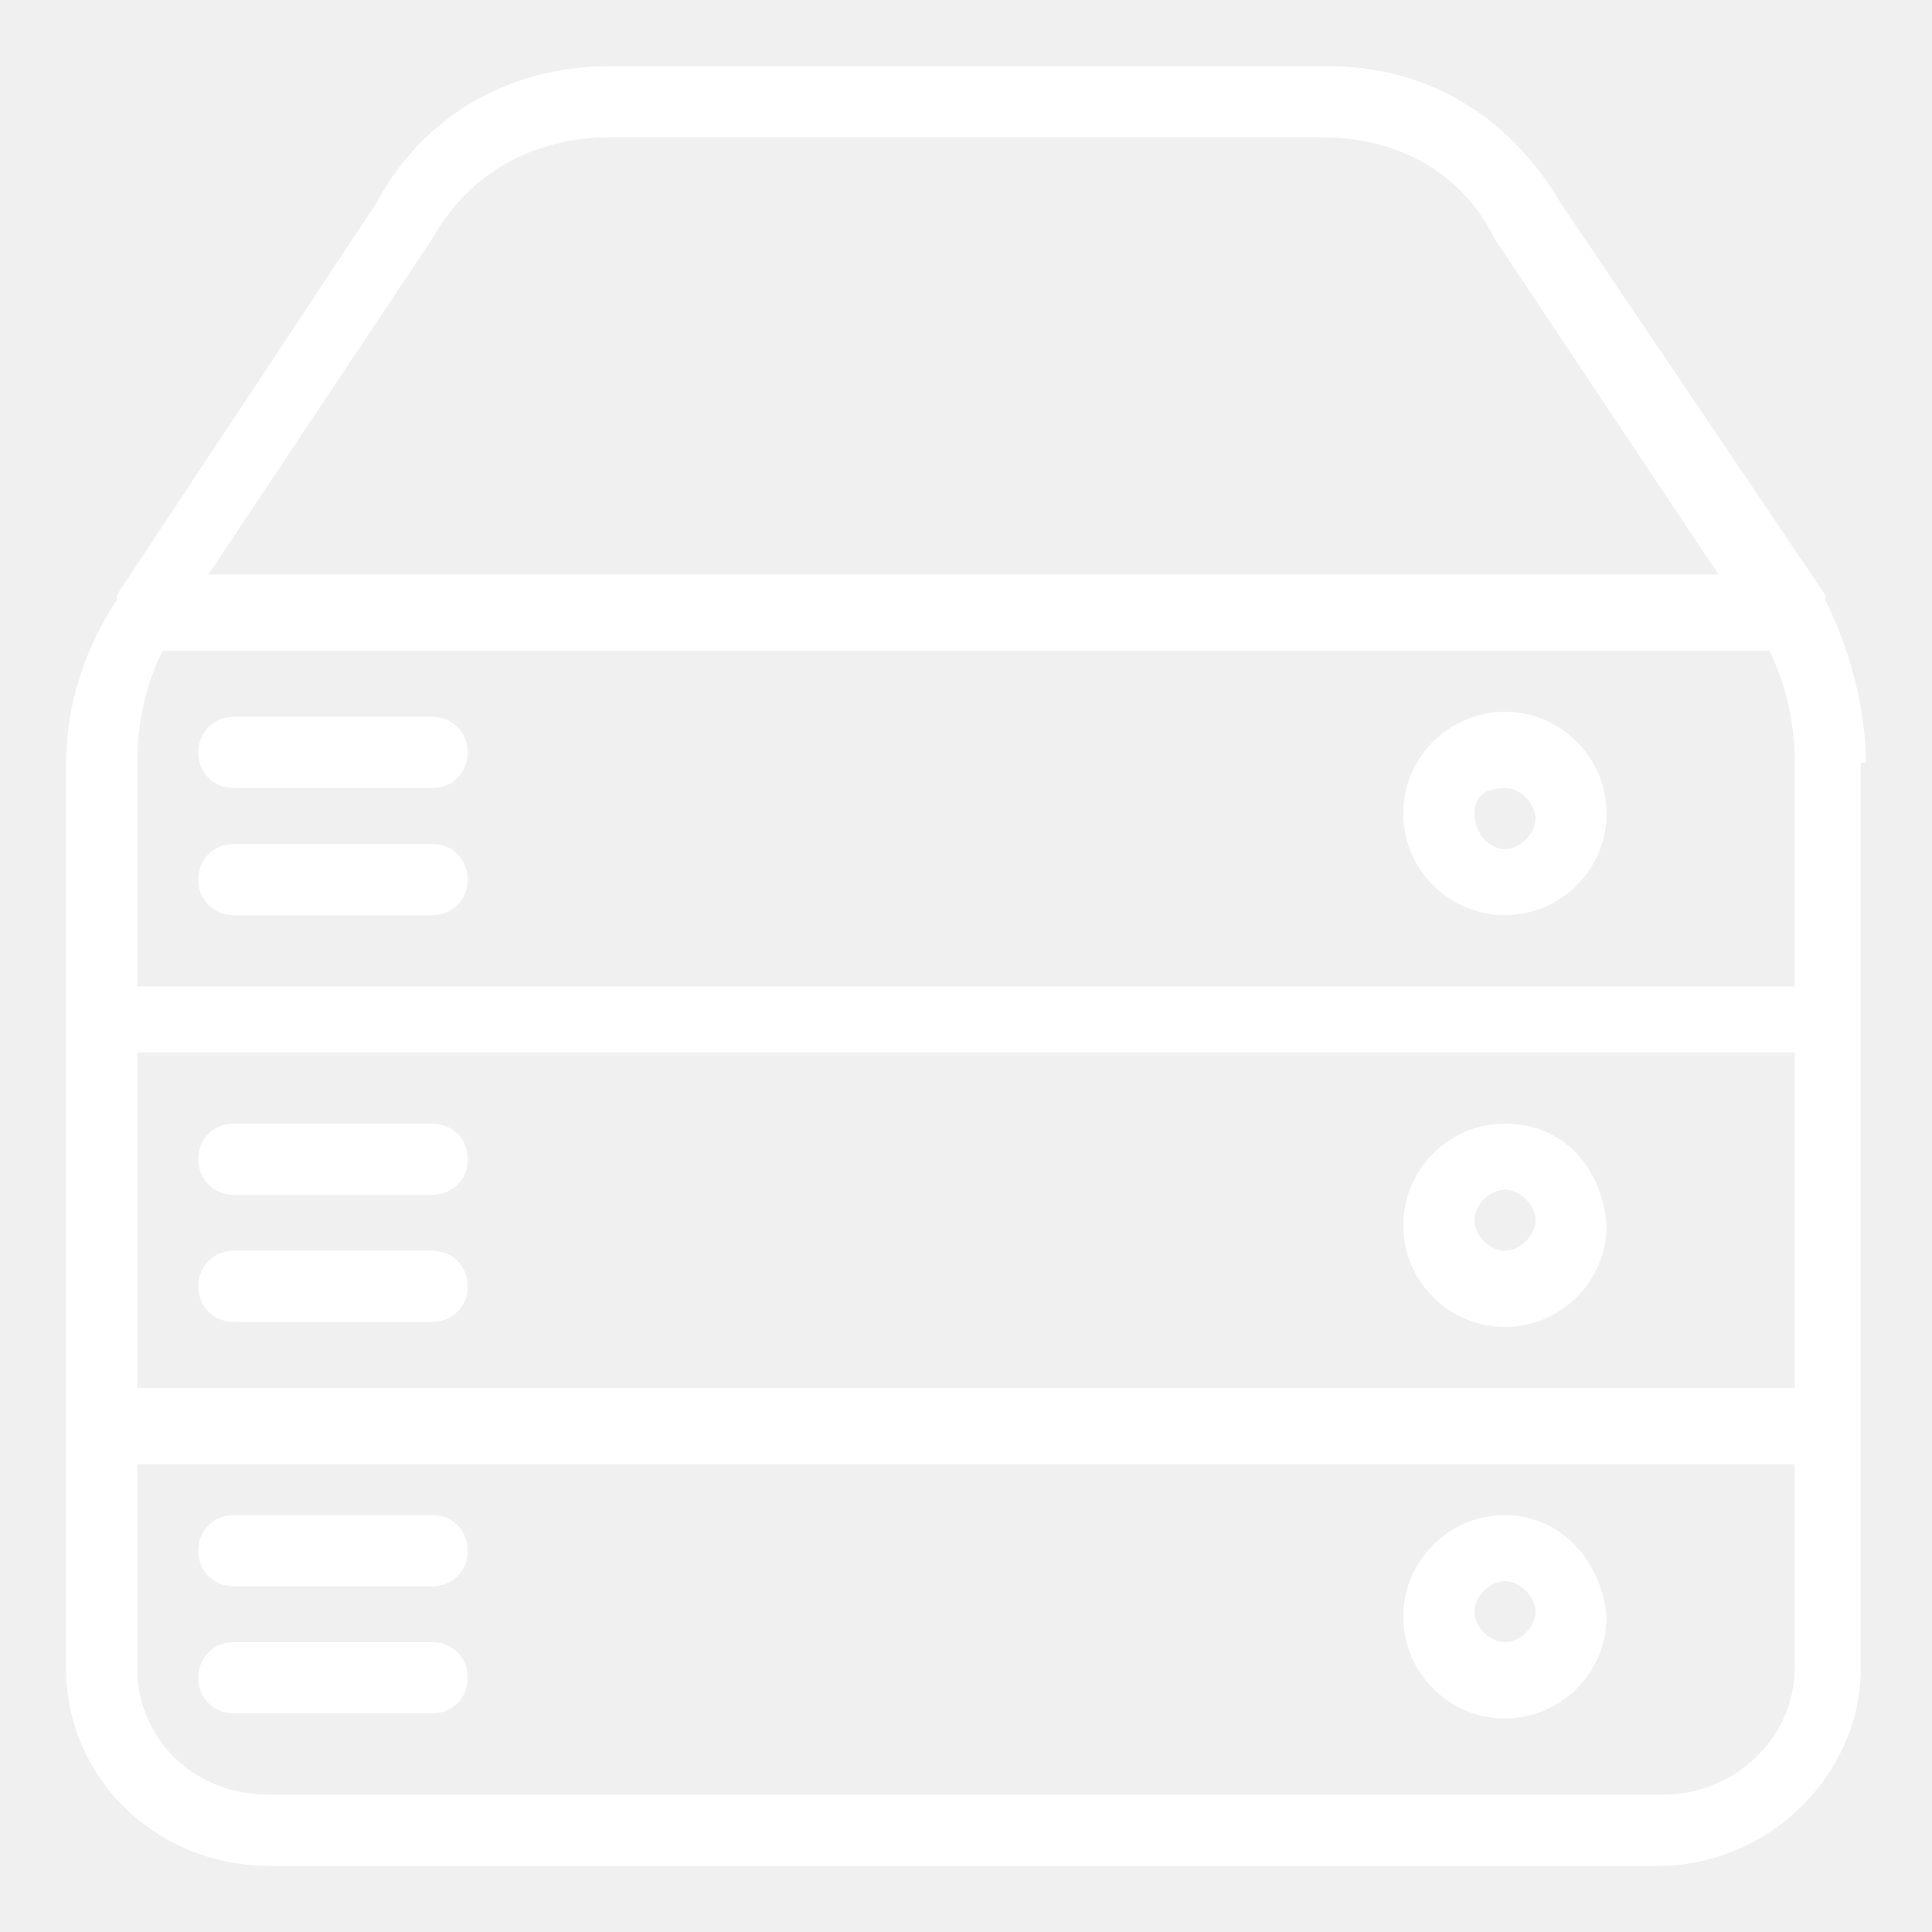
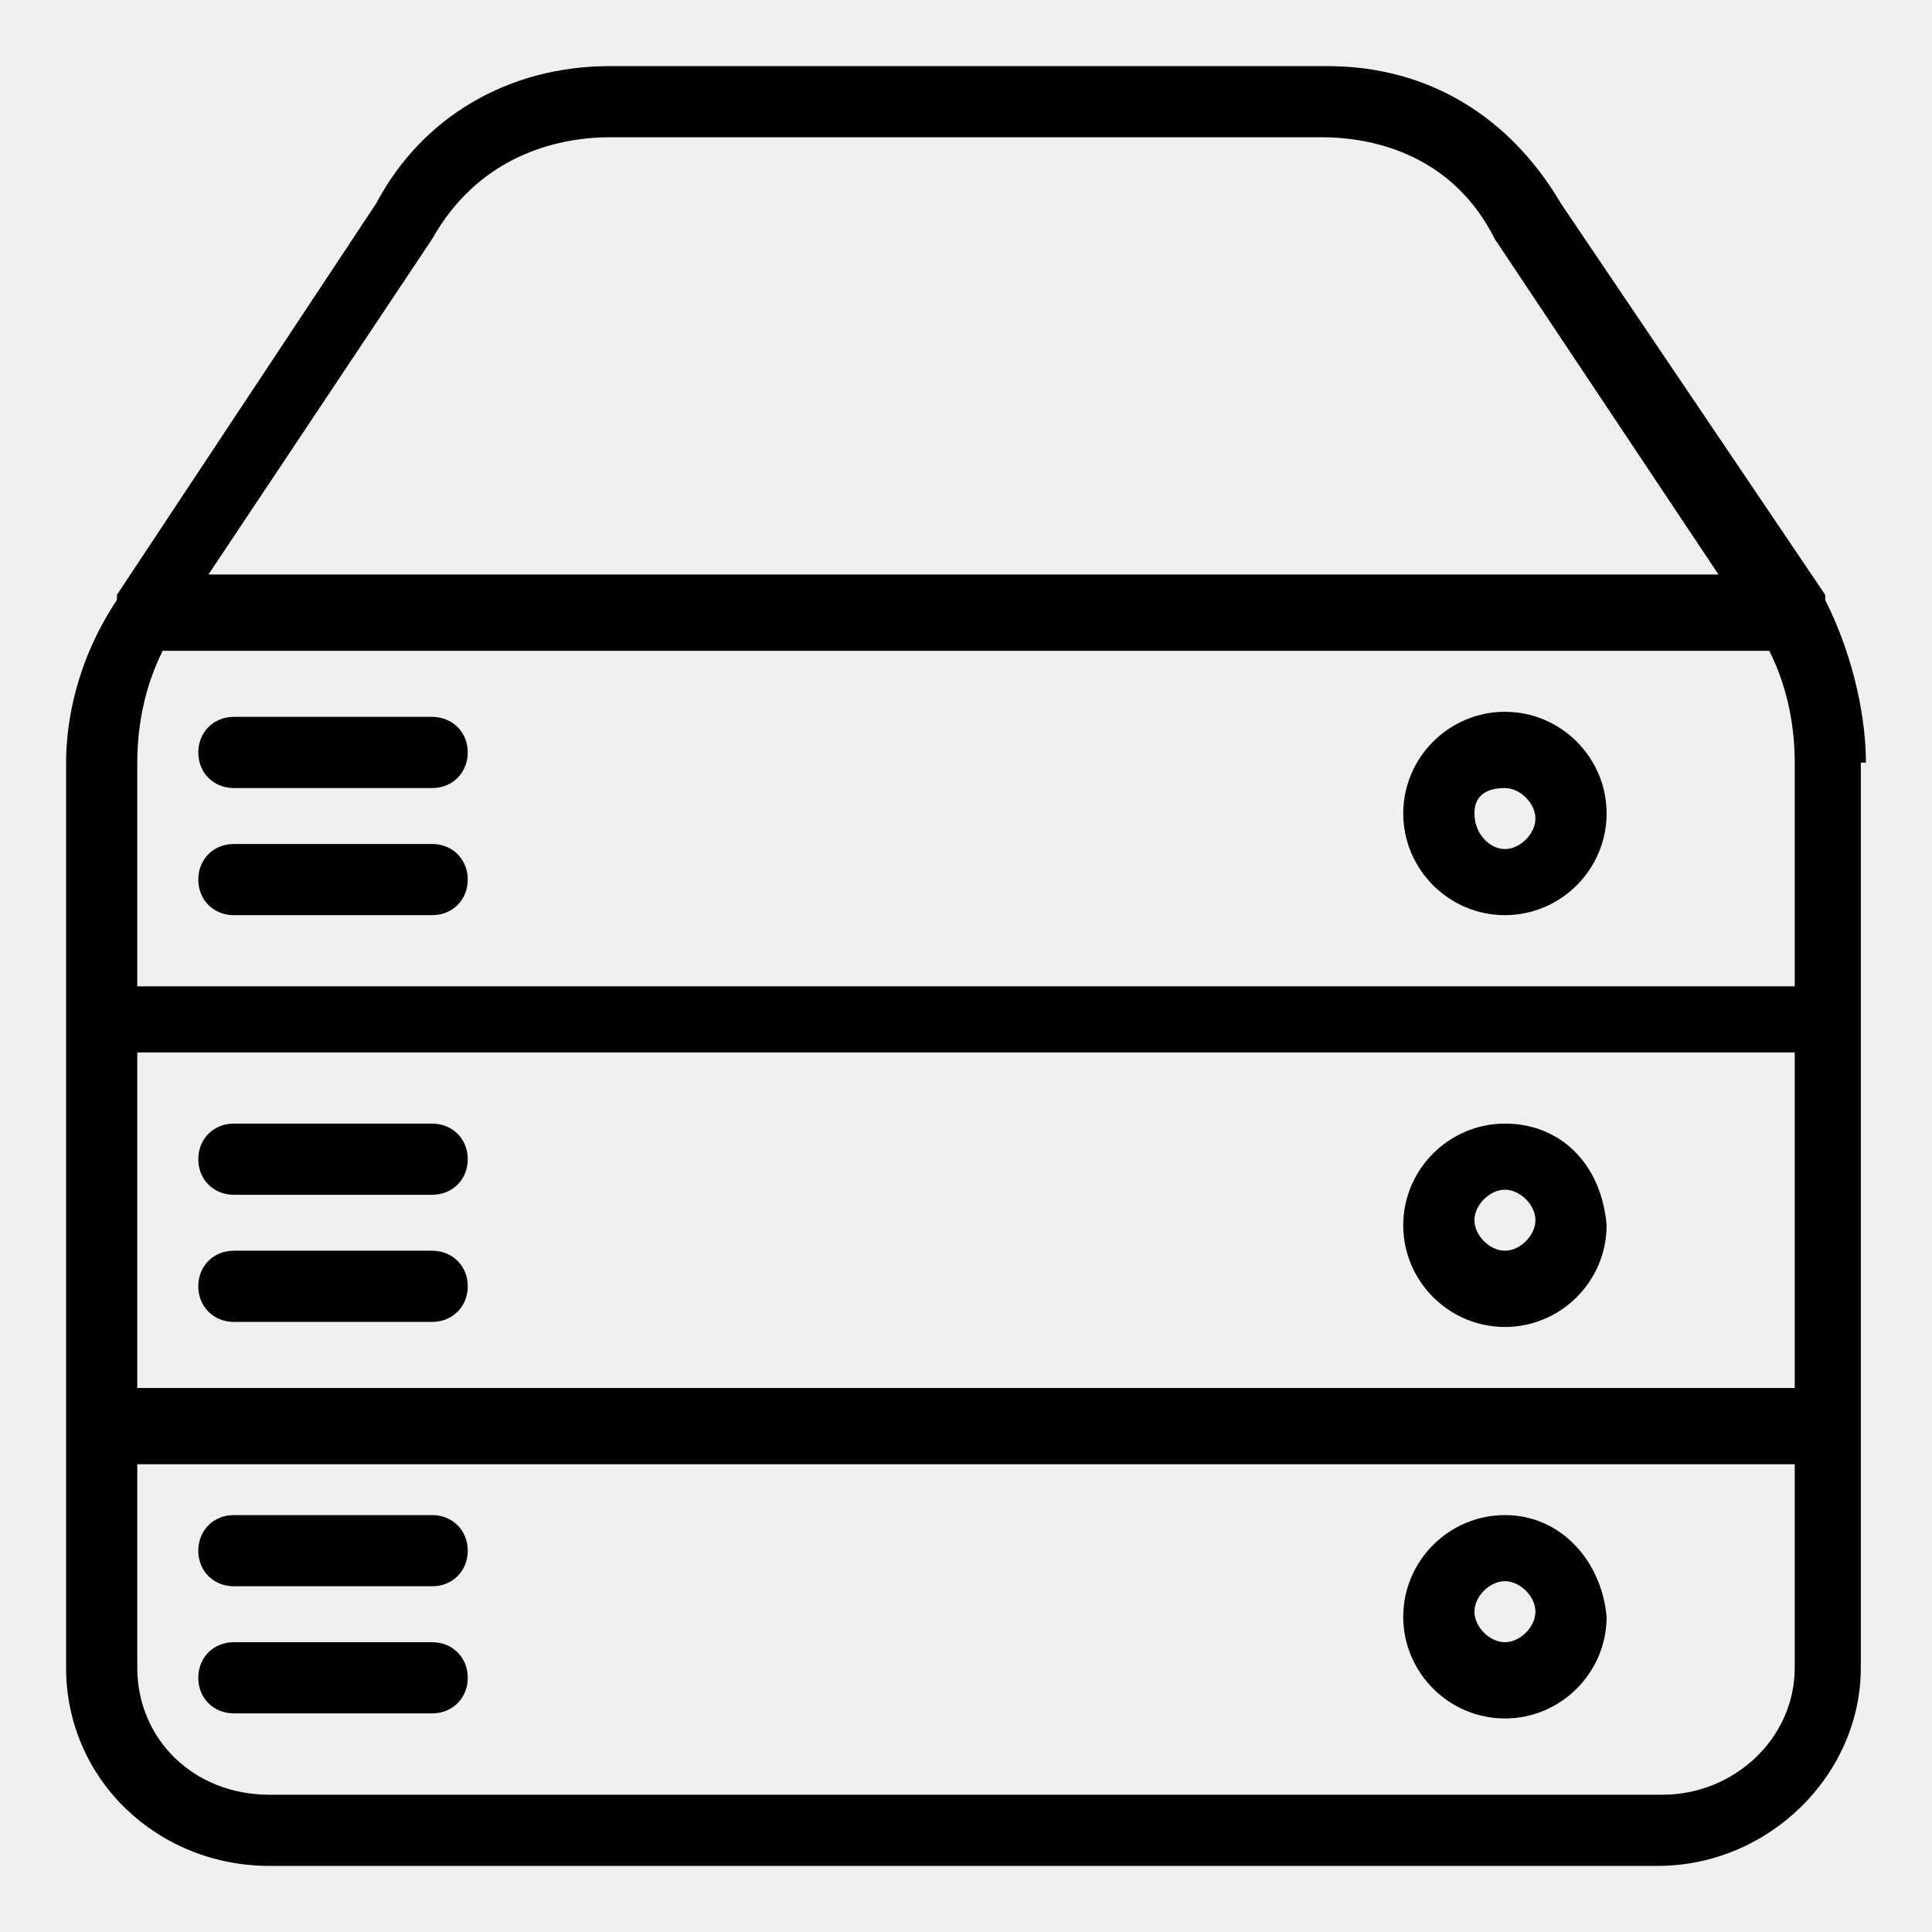
<svg xmlns="http://www.w3.org/2000/svg" t="1707372246754" class="icon" viewBox="0 0 1024 1024" version="1.1" p-id="4249" width="16" height="16">
-   <path d="M988.968 404.211c0-21.558-5.389-53.895-21.558-86.232v-2.695L827.284 107.789c-26.947-45.811-70.063-72.758-123.958-72.758H323.368c-53.895 0-99.705 26.947-123.958 72.758l-137.432 207.495v2.695c-21.558 32.337-26.947 64.674-26.947 86.232v479.663c0 59.284 48.505 105.095 107.789 105.095h735.663c59.284 0 107.789-48.505 107.789-105.095V404.211h2.695z m-37.726 0v118.568H72.758V404.211c0-16.168 2.695-37.726 13.474-59.284h851.537c10.779 21.558 13.474 43.116 13.474 59.284zM72.758 557.811h878.484v177.853H72.758v-177.853z m250.611-485.053h377.263c29.642 0 70.063 10.779 91.621 53.895l118.568 177.853H110.484l118.568-177.853c24.253-43.116 64.674-53.895 94.316-53.895z m557.811 878.484H142.821c-40.421 0-70.063-29.642-70.063-67.368v-107.789h878.484v107.789c0 37.726-32.337 67.368-70.063 67.368z" fill="#ffffff" p-id="4250" />
-   <path d="M123.958 417.684h105.095c10.779 0 18.863-8.084 18.863-18.863s-8.084-18.863-18.863-18.863H123.958c-10.779 0-18.863 8.084-18.863 18.863s8.084 18.863 18.863 18.863zM229.053 447.326H123.958c-10.779 0-18.863 8.084-18.863 18.863s8.084 18.863 18.863 18.863h105.095c10.779 0 18.863-8.084 18.863-18.863s-8.084-18.863-18.863-18.863zM229.053 595.537H123.958c-10.779 0-18.863 8.084-18.863 18.863s8.084 18.863 18.863 18.863h105.095c10.779 0 18.863-8.084 18.863-18.863s-8.084-18.863-18.863-18.863zM229.053 662.905H123.958c-10.779 0-18.863 8.084-18.863 18.863s8.084 18.863 18.863 18.863h105.095c10.779 0 18.863-8.084 18.863-18.863s-8.084-18.863-18.863-18.863zM229.053 803.032H123.958c-10.779 0-18.863 8.084-18.863 18.863s8.084 18.863 18.863 18.863h105.095c10.779 0 18.863-8.084 18.863-18.863s-8.084-18.863-18.863-18.863zM229.053 870.4H123.958c-10.779 0-18.863 8.084-18.863 18.863s8.084 18.863 18.863 18.863h105.095c10.779 0 18.863-8.084 18.863-18.863s-8.084-18.863-18.863-18.863zM797.642 485.053c29.642 0 53.895-24.253 53.895-53.895s-24.253-53.895-53.895-53.895-53.895 24.253-53.895 53.895 24.253 53.895 53.895 53.895z m0-67.368c8.084 0 16.168 8.084 16.168 16.168s-8.084 16.168-16.168 16.168-16.168-8.084-16.168-18.863 8.084-13.474 16.168-13.474zM797.642 595.537c-29.642 0-53.895 24.253-53.895 53.895s24.253 53.895 53.895 53.895 53.895-24.253 53.895-53.895c-2.695-32.337-24.253-53.895-53.895-53.895z m0 67.368c-8.084 0-16.168-8.084-16.168-16.168s8.084-16.168 16.168-16.168 16.168 8.084 16.168 16.168-8.084 16.168-16.168 16.168zM797.642 803.032c-29.642 0-53.895 24.253-53.895 53.895s24.253 53.895 53.895 53.895 53.895-24.253 53.895-53.895c-2.695-29.642-24.253-53.895-53.895-53.895z m0 67.368c-8.084 0-16.168-8.084-16.168-16.168s8.084-16.168 16.168-16.168 16.168 8.084 16.168 16.168-8.084 16.168-16.168 16.168z" fill="#ffffff" p-id="4251" />
+   <path d="M988.968 404.211c0-21.558-5.389-53.895-21.558-86.232v-2.695L827.284 107.789c-26.947-45.811-70.063-72.758-123.958-72.758H323.368c-53.895 0-99.705 26.947-123.958 72.758l-137.432 207.495v2.695c-21.558 32.337-26.947 64.674-26.947 86.232v479.663c0 59.284 48.505 105.095 107.789 105.095h735.663c59.284 0 107.789-48.505 107.789-105.095V404.211h2.695z m-37.726 0v118.568H72.758V404.211c0-16.168 2.695-37.726 13.474-59.284h851.537c10.779 21.558 13.474 43.116 13.474 59.284zM72.758 557.811h878.484v177.853H72.758v-177.853z m250.611-485.053h377.263c29.642 0 70.063 10.779 91.621 53.895l118.568 177.853H110.484l118.568-177.853c24.253-43.116 64.674-53.895 94.316-53.895z m557.811 878.484H142.821c-40.421 0-70.063-29.642-70.063-67.368v-107.789h878.484v107.789c0 37.726-32.337 67.368-70.063 67.368z" fill="" p-id="4250" />
+   <path d="M123.958 417.684h105.095c10.779 0 18.863-8.084 18.863-18.863s-8.084-18.863-18.863-18.863H123.958c-10.779 0-18.863 8.084-18.863 18.863s8.084 18.863 18.863 18.863zM229.053 447.326H123.958c-10.779 0-18.863 8.084-18.863 18.863s8.084 18.863 18.863 18.863h105.095c10.779 0 18.863-8.084 18.863-18.863s-8.084-18.863-18.863-18.863zM229.053 595.537H123.958c-10.779 0-18.863 8.084-18.863 18.863s8.084 18.863 18.863 18.863h105.095c10.779 0 18.863-8.084 18.863-18.863s-8.084-18.863-18.863-18.863zM229.053 662.905H123.958c-10.779 0-18.863 8.084-18.863 18.863s8.084 18.863 18.863 18.863h105.095c10.779 0 18.863-8.084 18.863-18.863s-8.084-18.863-18.863-18.863zM229.053 803.032H123.958c-10.779 0-18.863 8.084-18.863 18.863s8.084 18.863 18.863 18.863h105.095c10.779 0 18.863-8.084 18.863-18.863s-8.084-18.863-18.863-18.863zM229.053 870.4H123.958c-10.779 0-18.863 8.084-18.863 18.863s8.084 18.863 18.863 18.863h105.095c10.779 0 18.863-8.084 18.863-18.863s-8.084-18.863-18.863-18.863zM797.642 485.053c29.642 0 53.895-24.253 53.895-53.895s-24.253-53.895-53.895-53.895-53.895 24.253-53.895 53.895 24.253 53.895 53.895 53.895z m0-67.368c8.084 0 16.168 8.084 16.168 16.168s-8.084 16.168-16.168 16.168-16.168-8.084-16.168-18.863 8.084-13.474 16.168-13.474zM797.642 595.537c-29.642 0-53.895 24.253-53.895 53.895s24.253 53.895 53.895 53.895 53.895-24.253 53.895-53.895c-2.695-32.337-24.253-53.895-53.895-53.895z m0 67.368c-8.084 0-16.168-8.084-16.168-16.168s8.084-16.168 16.168-16.168 16.168 8.084 16.168 16.168-8.084 16.168-16.168 16.168zM797.642 803.032c-29.642 0-53.895 24.253-53.895 53.895s24.253 53.895 53.895 53.895 53.895-24.253 53.895-53.895c-2.695-29.642-24.253-53.895-53.895-53.895z m0 67.368c-8.084 0-16.168-8.084-16.168-16.168s8.084-16.168 16.168-16.168 16.168 8.084 16.168 16.168-8.084 16.168-16.168 16.168z" fill="" p-id="4251" />
</svg>
